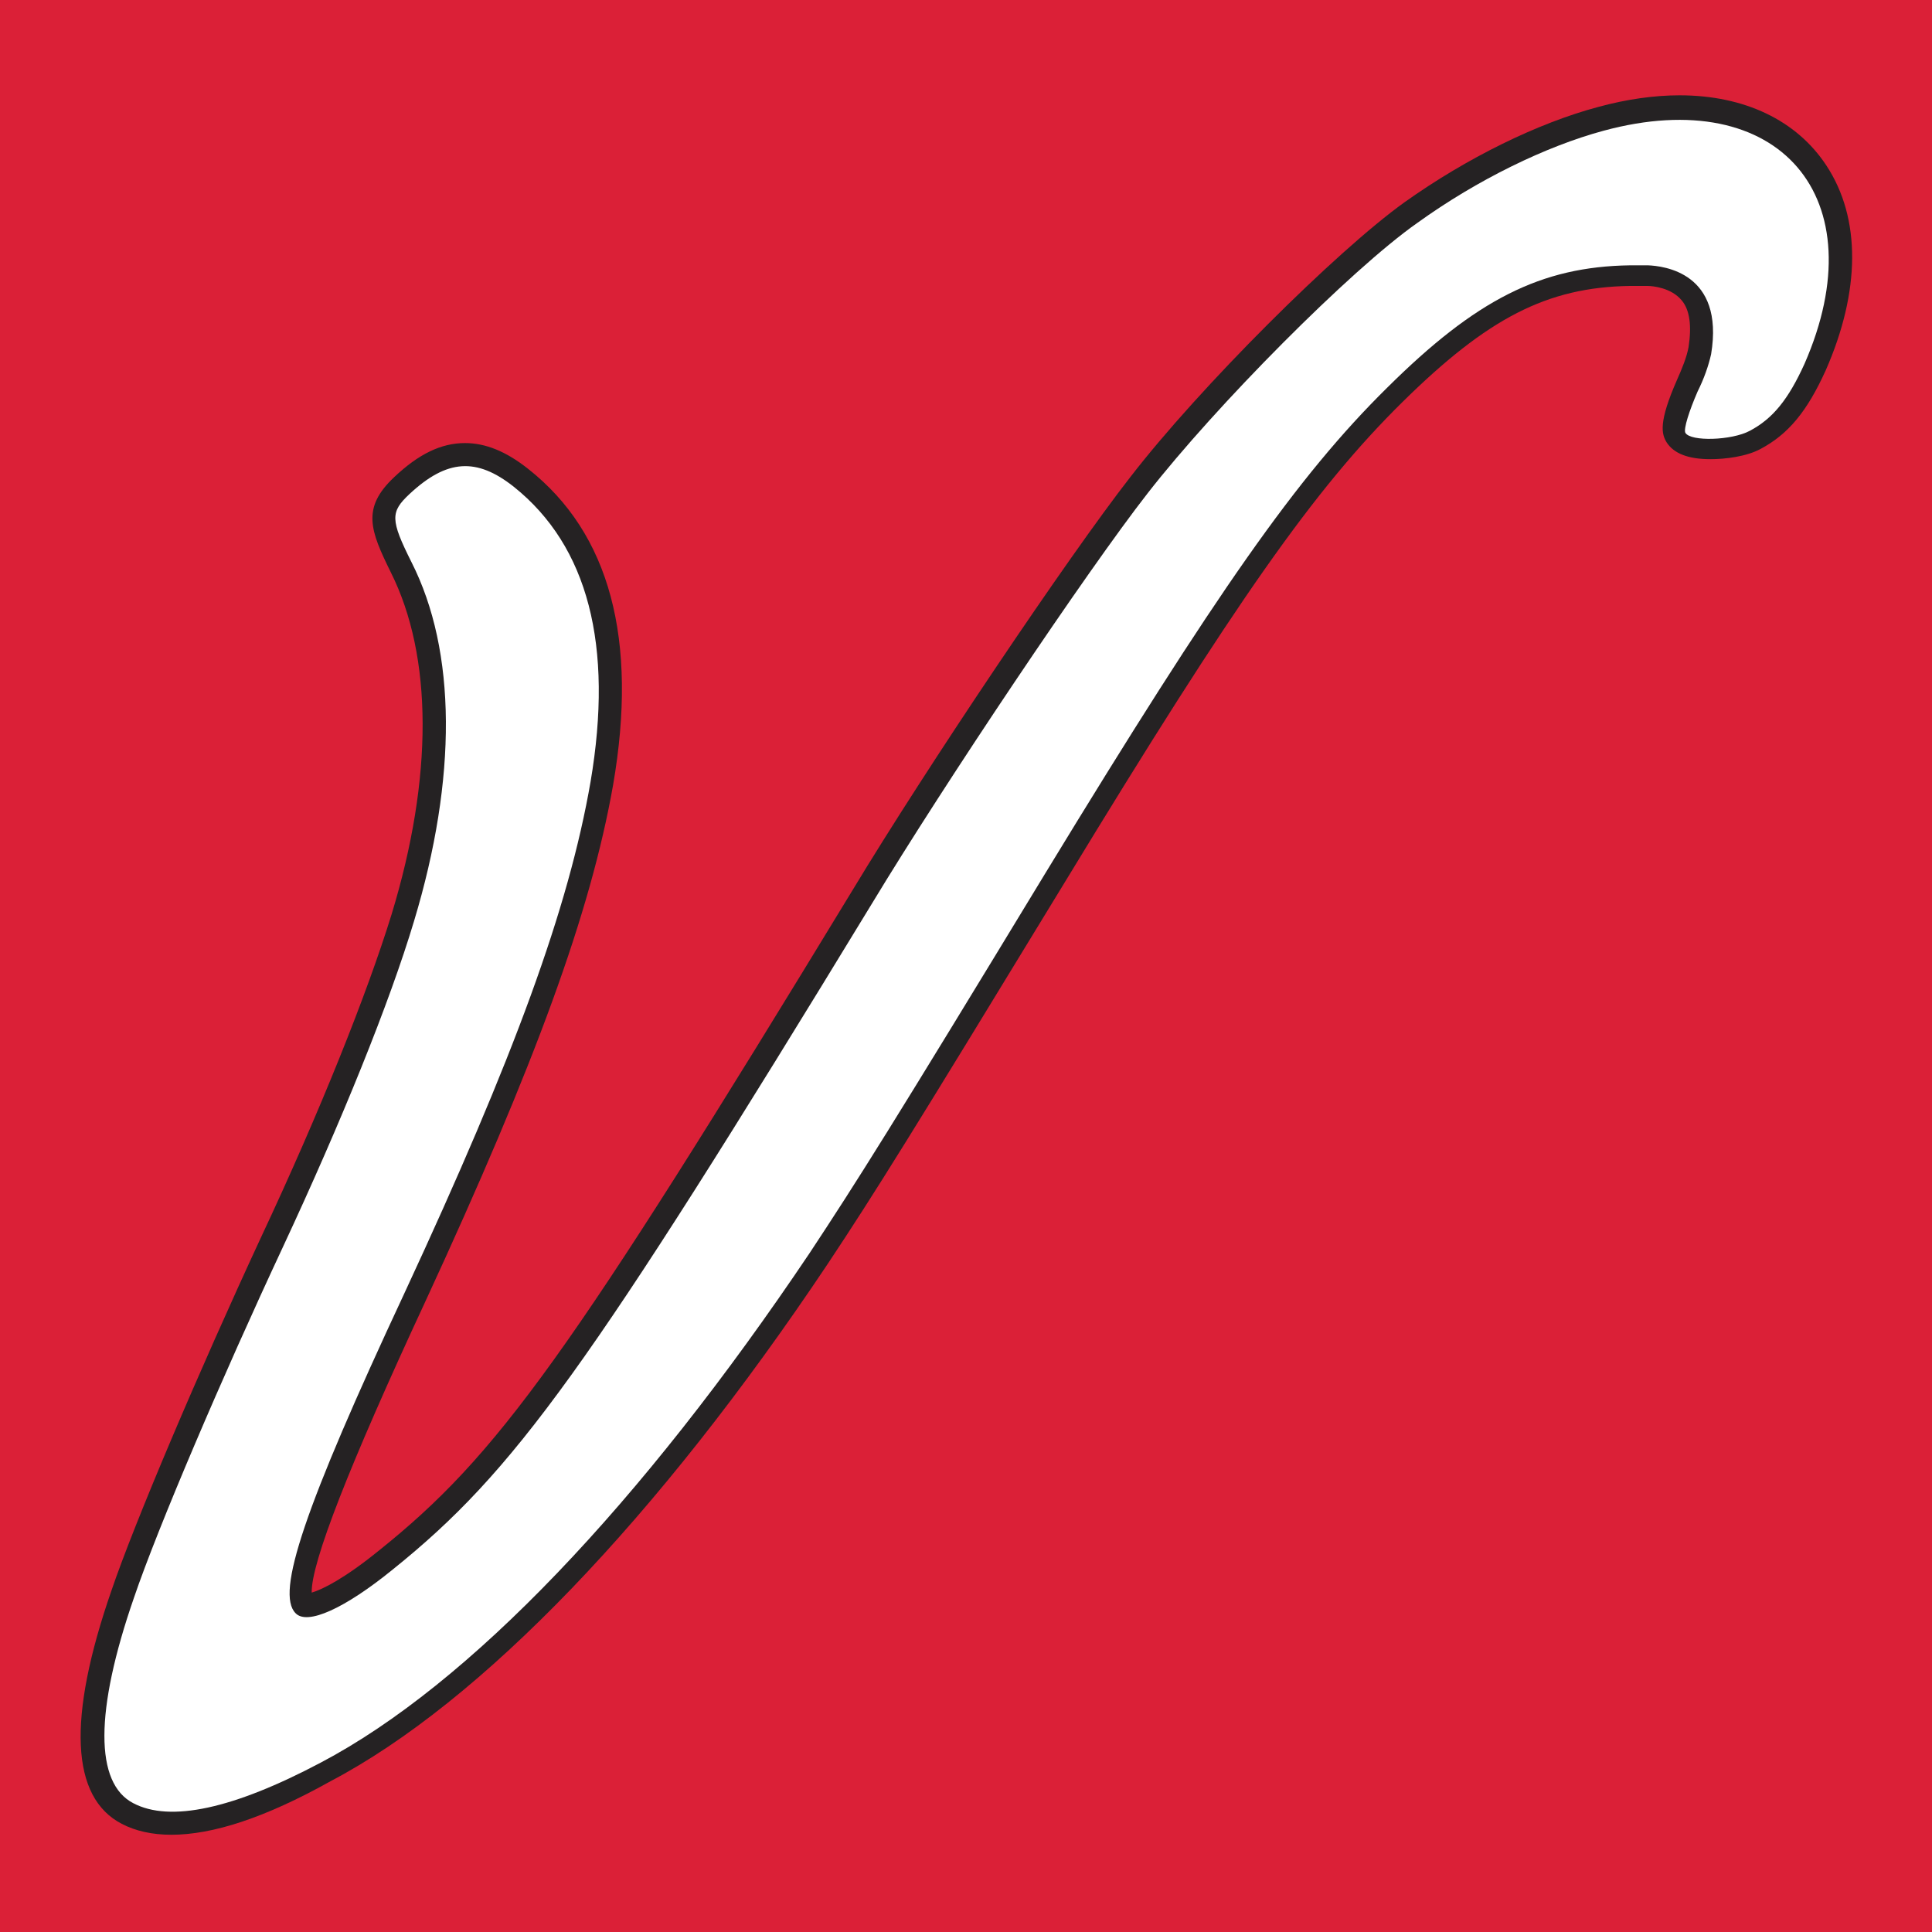
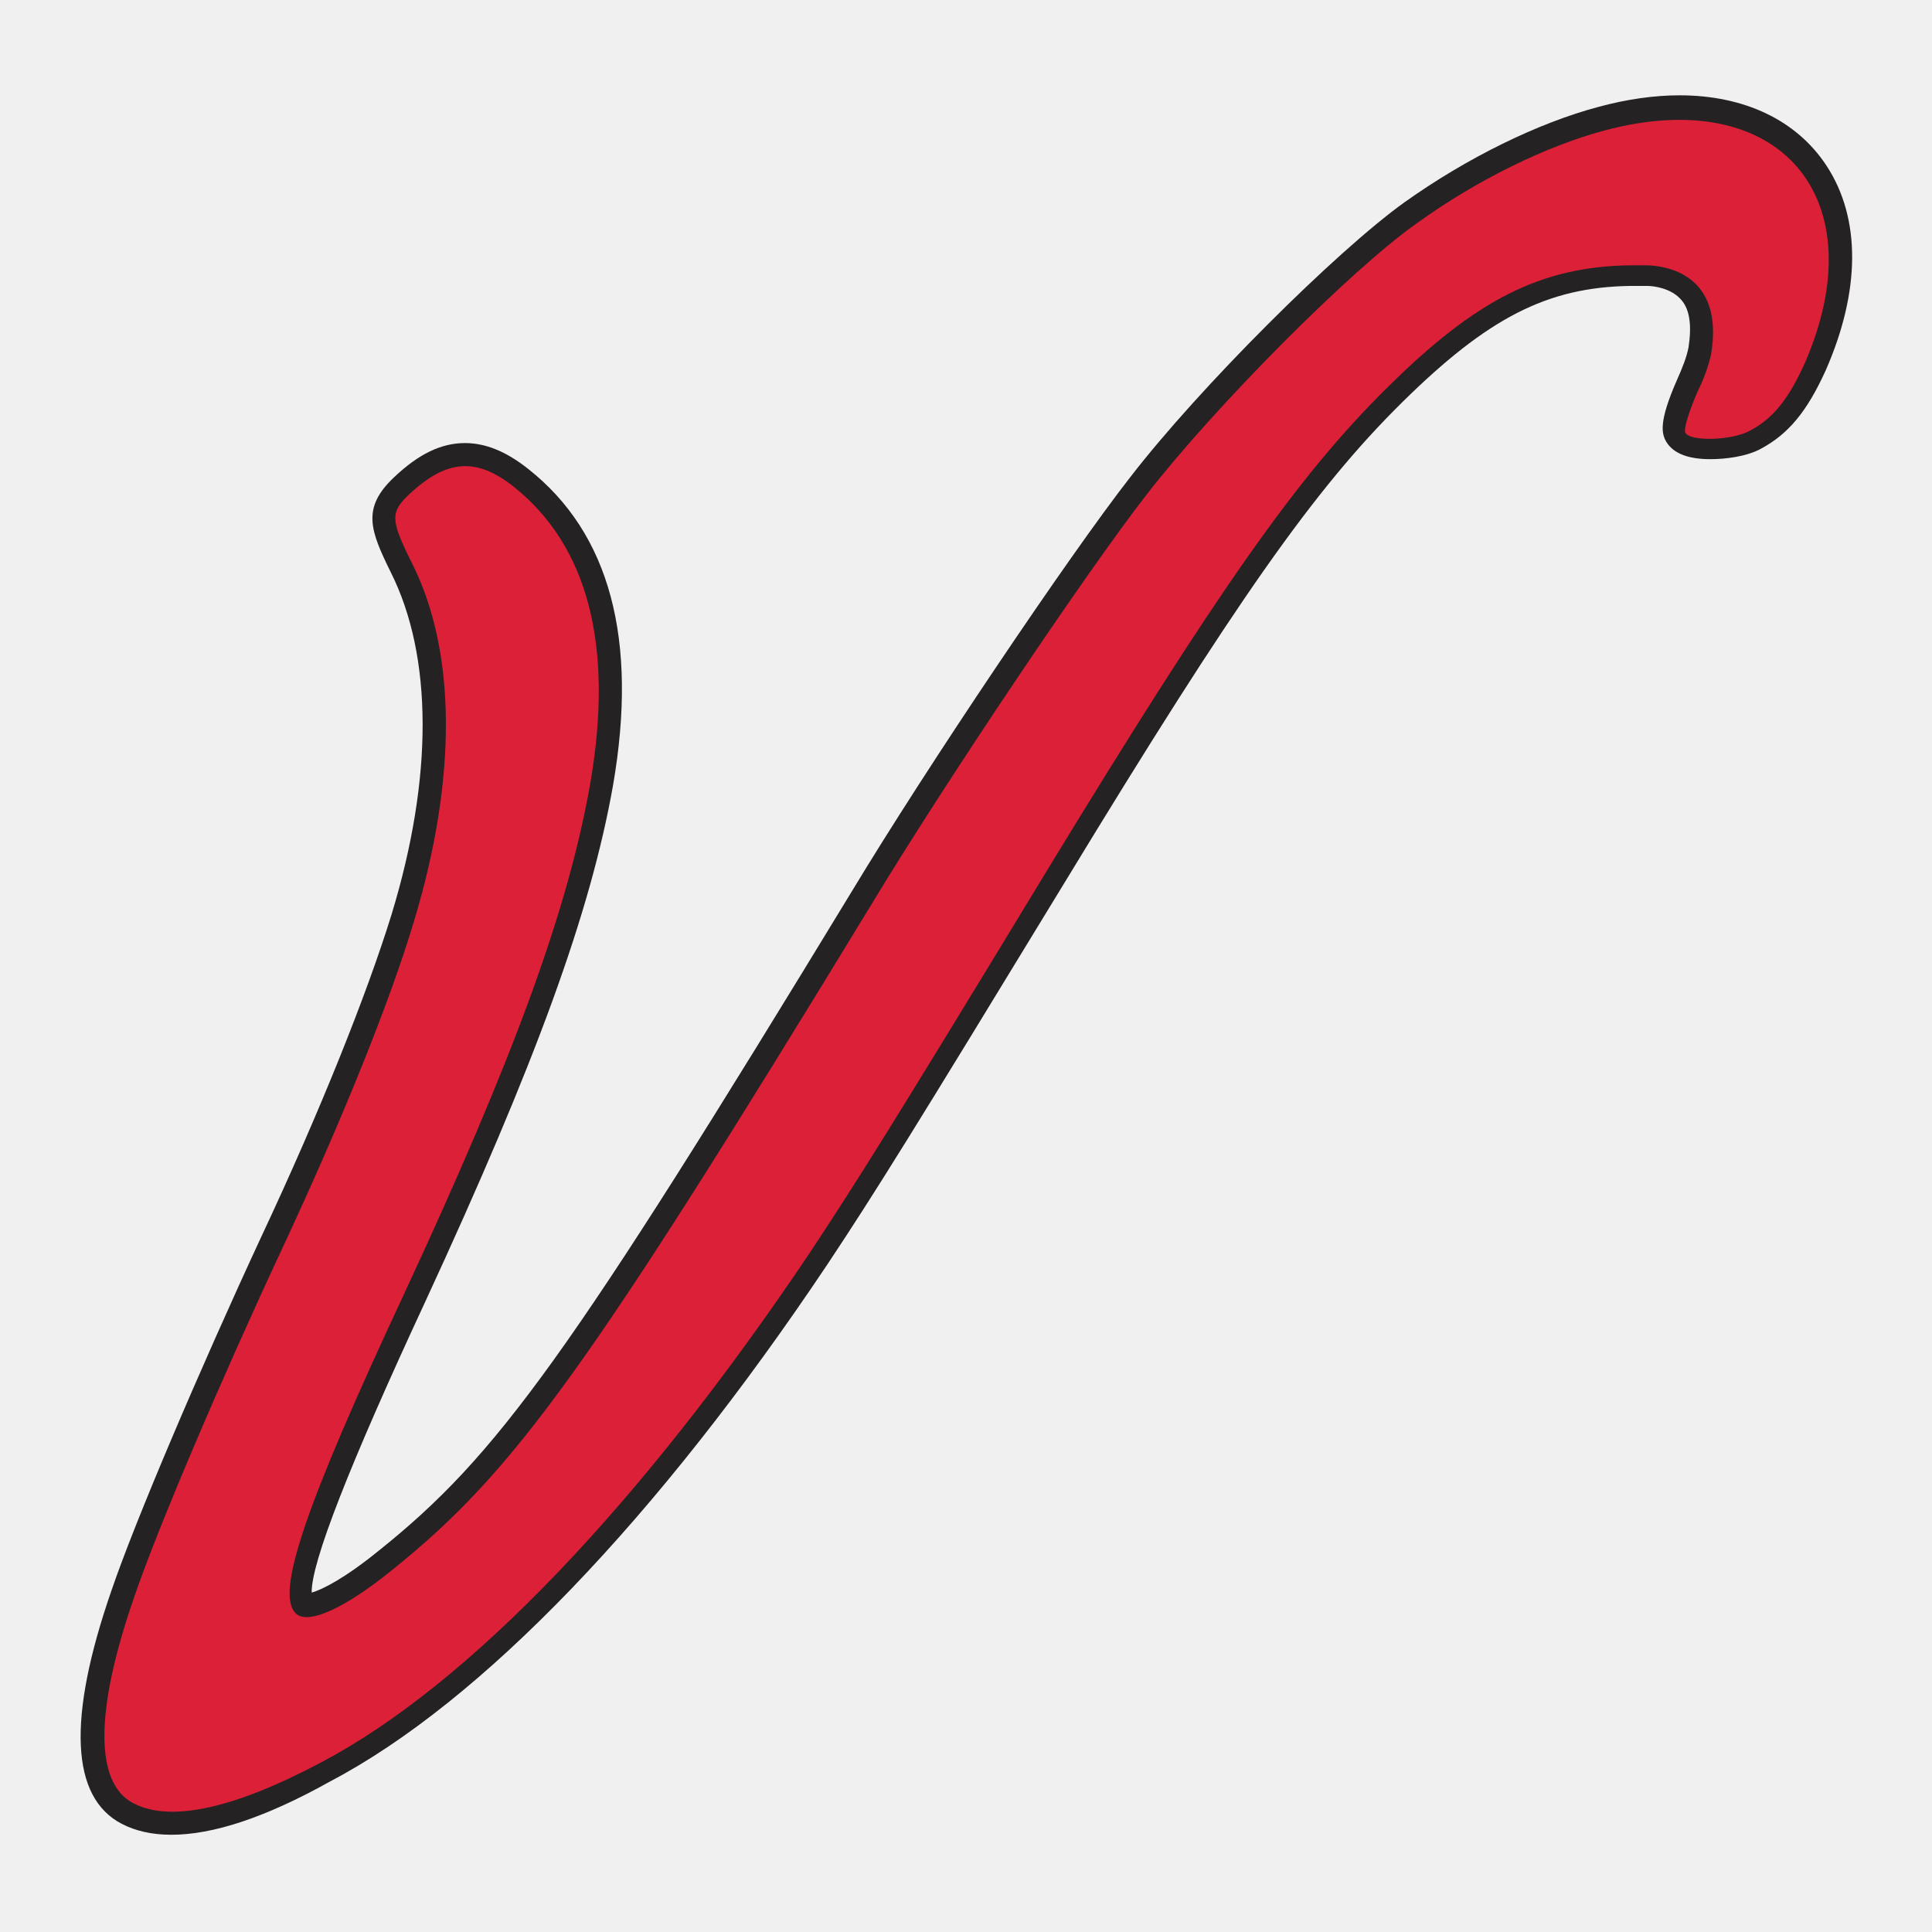
<svg xmlns="http://www.w3.org/2000/svg" version="1.1" id="Capa_1" x="0px" y="0px" viewBox="0 0 300 300" style="enable-background:new 0 0 300 300;" xml:space="preserve">
  <style type="text/css">
	.st0{fill:#DB2037;}
	.st1{fill:#252223;}
- 	.st2{fill:#FFFFFF;}
+ 	.st2{fill:#DB2037;}
</style>
-   <rect class="st0" width="300" height="300" />
  <path class="st1" d="M26.6,284.9c-3,0-5.6-0.6-7.7-1.7c-7.9-4.1-8.5-16.3-1.6-36.2c3.6-10.6,13.6-34.1,23.2-54.8  c9.2-19.6,16.5-37.9,20.3-50.2c6.5-21.3,6.4-40.1-0.1-53.1c-3.2-6.5-4.6-10,0.5-14.8c3.8-3.6,7.3-5.3,11-5.3c3.2,0,6.4,1.3,9.8,4  c12.7,10,17.1,26.5,13.2,49.1c-3.5,19.8-12,43.1-29.2,80.3c-11.8,25.4-17.7,40.5-17.6,45.1c1.7-0.5,5.1-2.2,10.4-6.5  c18.5-14.8,29.5-30.1,73.6-102.6c11.4-18.9,33.5-51.8,43.1-64.1c10.8-14,32-35.1,42.6-42.7c9.7-6.9,20.7-12.3,30.1-14.8  c4.4-1.2,8.7-1.8,12.6-1.8c10.1,0,18.2,3.9,22.8,10.9c5.4,8.2,5.3,19.5-0.1,31.8c-2.9,6.4-5.8,9.9-10.1,12.2  c-2.2,1.2-5.5,1.6-7.8,1.6c0,0,0,0,0,0c-3.5,0-5.7-0.9-6.8-2.6c-0.8-1.3-1.3-3.1,1.6-9.7c0.8-1.8,1.5-3.5,1.8-5.1  c0.5-3.3,0.2-5.8-1.1-7.3c-1.6-1.9-4.4-2.2-5.3-2.2c-0.8,0-1.7,0-2.7,0c-12.9,0.2-22.1,5-35.3,18c-13.7,13.5-25.9,30.9-52.4,74.5  c-24,39.4-29.4,48.1-36.9,59.4c-26.4,39.5-53.8,68-77.2,80.3C41.1,282.3,33,284.9,26.6,284.9z" />
  <path class="st2" d="M249,20.3c-8.9,2.4-19.6,7.6-28.9,14.3c-10.4,7.3-31.4,28.5-41.9,42c-9.3,11.9-31.5,45-42.8,63.7  C91.3,212.7,79.9,228.5,61,243.7c-7.5,6.1-13.3,8.7-15.1,6.8c-3.1-3.1,1.3-16.3,16.9-49.7C79.9,164,88.3,141,91.7,121.4  c3.6-21.2-0.4-36.6-11.9-45.8c-5.8-4.6-10.4-4.3-16.2,1.1c-3,2.8-3,4,0.3,10.6c7,13.8,7.1,33.5,0.4,55.7  c-3.8,12.7-11.3,31.2-20.4,50.7c-9.3,19.9-19.4,43.5-23.1,54.4c-6.1,17.6-6.1,28.8-0.1,31.9c5.7,3,15.5,0.9,29.1-6.3  c23-12.1,49.7-40.1,75.9-79.1c7.4-11.2,12.7-19.6,36.8-59.3c26.5-43.5,38.9-61.3,52.9-75.1c13.8-13.7,23.9-18.8,37.7-19  c1.1,0,2,0,2.8,0c2.4,0.1,11.9,1.1,9.8,13.8c-0.4,1.8-1.1,3.8-2.1,5.8c-1.3,3-2.2,5.8-1.9,6.4c0.8,1.4,7.2,1.2,10-0.3  c3.6-1.9,6-4.9,8.5-10.4C291.5,30.7,276.3,12.9,249,20.3z" />
</svg>
